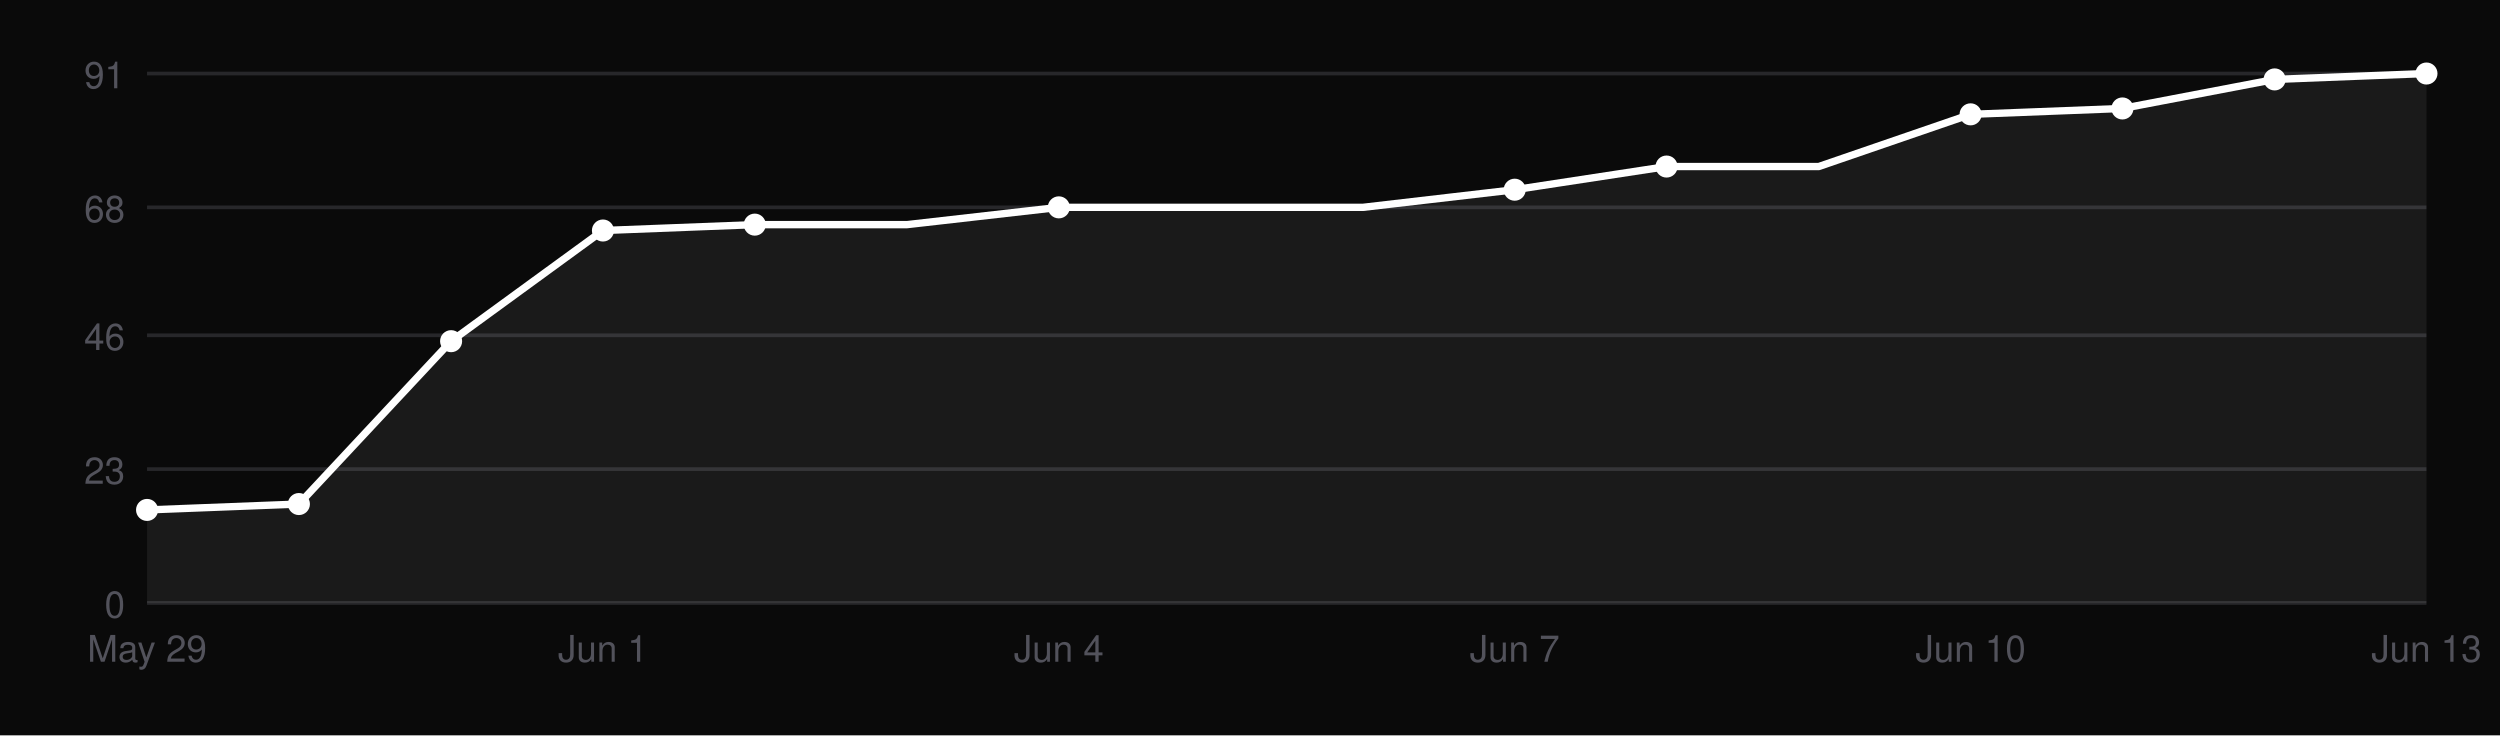
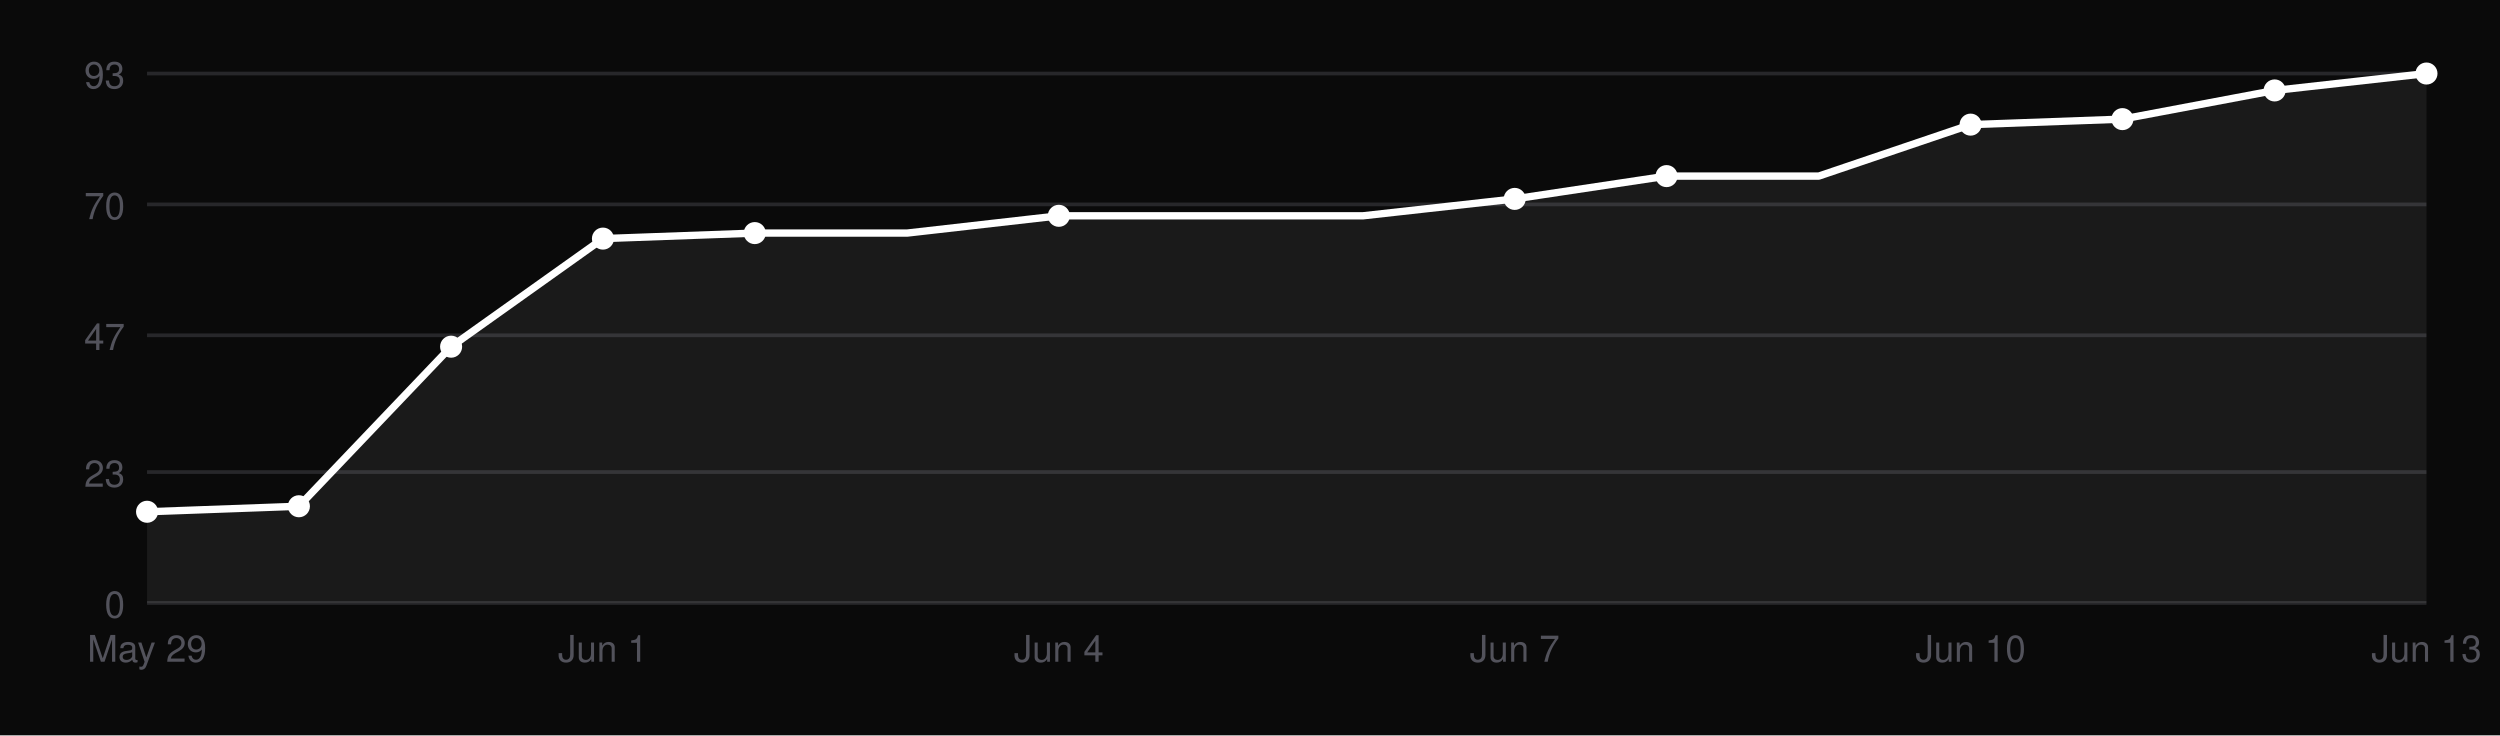
- <svg xmlns="http://www.w3.org/2000/svg" width="680" height="200" viewBox="0 0 680 200" font-family="-apple-system,Segoe UI,Helvetica,Arial,sans-serif" role="img" aria-label="HookStack evolution — 91 hooks since 2026-05-29">
+ <svg xmlns="http://www.w3.org/2000/svg" width="680" height="200" viewBox="0 0 680 200" font-family="-apple-system,Segoe UI,Helvetica,Arial,sans-serif" role="img" aria-label="HookStack evolution — 93 hooks since 2026-05-29">
  <rect width="680" height="200" fill="#0a0a0a" />
  <line x1="40" y1="164.0" x2="660" y2="164.0" stroke="#27272a" stroke-width="1" />
-   <line x1="40" y1="127.6" x2="660" y2="127.6" stroke="#27272a" stroke-width="1" />
+   <line x1="40" y1="128.4" x2="660" y2="128.4" stroke="#27272a" stroke-width="1" />
  <line x1="40" y1="91.2" x2="660" y2="91.2" stroke="#27272a" stroke-width="1" />
-   <line x1="40" y1="56.4" x2="660" y2="56.4" stroke="#27272a" stroke-width="1" />
+   <line x1="40" y1="55.6" x2="660" y2="55.6" stroke="#27272a" stroke-width="1" />
  <line x1="40" y1="20.0" x2="660" y2="20.0" stroke="#27272a" stroke-width="1" />
  <text x="34" y="168.0" fill="#52525b" font-size="10" text-anchor="end">0</text>
-   <text x="34" y="131.6" fill="#52525b" font-size="10" text-anchor="end">23</text>
-   <text x="34" y="95.2" fill="#52525b" font-size="10" text-anchor="end">46</text>
-   <text x="34" y="60.4" fill="#52525b" font-size="10" text-anchor="end">68</text>
-   <text x="34" y="24.0" fill="#52525b" font-size="10" text-anchor="end">91</text>
-   <path d="M40.0,164.0 L40.0,138.7 L81.3,137.1 L122.7,92.8 L164.0,62.7 L205.3,61.1 L246.7,61.1 L288.0,56.4 L329.3,56.4 L370.7,56.4 L412.0,51.6 L453.3,45.3 L494.7,45.3 L536.0,31.1 L577.3,29.5 L618.7,21.6 L660.0,20.0 L660.0,164.0 Z" fill="white" fill-opacity="0.07" />
-   <polyline points="40.0,138.7 81.3,137.1 122.7,92.8 164.0,62.7 205.3,61.1 246.7,61.1 288.0,56.4 329.3,56.4 370.7,56.4 412.0,51.6 453.3,45.3 494.7,45.3 536.0,31.1 577.3,29.5 618.7,21.6 660.0,20.0" fill="none" stroke="white" stroke-width="2" stroke-linejoin="round" stroke-linecap="round" />
-   <circle cx="40.0" cy="138.7" r="3" fill="white" />
-   <circle cx="81.3" cy="137.1" r="3" fill="white" />
-   <circle cx="122.7" cy="92.8" r="3" fill="white" />
-   <circle cx="164.0" cy="62.7" r="3" fill="white" />
-   <circle cx="205.3" cy="61.1" r="3" fill="white" />
-   <circle cx="288.0" cy="56.4" r="3" fill="white" />
-   <circle cx="412.0" cy="51.6" r="3" fill="white" />
-   <circle cx="453.3" cy="45.3" r="3" fill="white" />
-   <circle cx="536.0" cy="31.1" r="3" fill="white" />
-   <circle cx="577.3" cy="29.5" r="3" fill="white" />
-   <circle cx="618.7" cy="21.6" r="3" fill="white" />
+   <text x="34" y="132.4" fill="#52525b" font-size="10" text-anchor="end">23</text>
+   <text x="34" y="95.2" fill="#52525b" font-size="10" text-anchor="end">47</text>
+   <text x="34" y="59.6" fill="#52525b" font-size="10" text-anchor="end">70</text>
+   <text x="34" y="24.0" fill="#52525b" font-size="10" text-anchor="end">93</text>
+   <path d="M40.0,164.0 L40.0,139.2 L81.3,137.7 L122.7,94.3 L164.0,64.9 L205.3,63.4 L246.7,63.4 L288.0,58.7 L329.3,58.7 L370.7,58.7 L412.0,54.1 L453.3,47.9 L494.7,47.9 L536.0,33.9 L577.3,32.4 L618.7,24.6 L660.0,20.0 L660.0,164.0 Z" fill="white" fill-opacity="0.07" />
+   <polyline points="40.0,139.2 81.3,137.7 122.7,94.3 164.0,64.9 205.3,63.4 246.7,63.4 288.0,58.7 329.3,58.7 370.7,58.7 412.0,54.1 453.3,47.9 494.7,47.9 536.0,33.9 577.3,32.4 618.7,24.6 660.0,20.0" fill="none" stroke="white" stroke-width="2" stroke-linejoin="round" stroke-linecap="round" />
+   <circle cx="40.0" cy="139.2" r="3" fill="white" />
+   <circle cx="81.3" cy="137.7" r="3" fill="white" />
+   <circle cx="122.7" cy="94.3" r="3" fill="white" />
+   <circle cx="164.0" cy="64.9" r="3" fill="white" />
+   <circle cx="205.3" cy="63.4" r="3" fill="white" />
+   <circle cx="288.0" cy="58.7" r="3" fill="white" />
+   <circle cx="412.0" cy="54.1" r="3" fill="white" />
+   <circle cx="453.3" cy="47.9" r="3" fill="white" />
+   <circle cx="536.0" cy="33.9" r="3" fill="white" />
+   <circle cx="577.3" cy="32.4" r="3" fill="white" />
+   <circle cx="618.7" cy="24.6" r="3" fill="white" />
  <circle cx="660.0" cy="20.0" r="3" fill="white" />
  <text x="40.0" y="180" fill="#52525b" font-size="10" text-anchor="middle">May 29</text>
  <text x="164.0" y="180" fill="#52525b" font-size="10" text-anchor="middle">Jun 1</text>
  <text x="288.0" y="180" fill="#52525b" font-size="10" text-anchor="middle">Jun 4</text>
  <text x="412.0" y="180" fill="#52525b" font-size="10" text-anchor="middle">Jun 7</text>
  <text x="536.0" y="180" fill="#52525b" font-size="10" text-anchor="middle">Jun 10</text>
  <text x="660.0" y="180" fill="#52525b" font-size="10" text-anchor="middle">Jun 13</text>
</svg>
